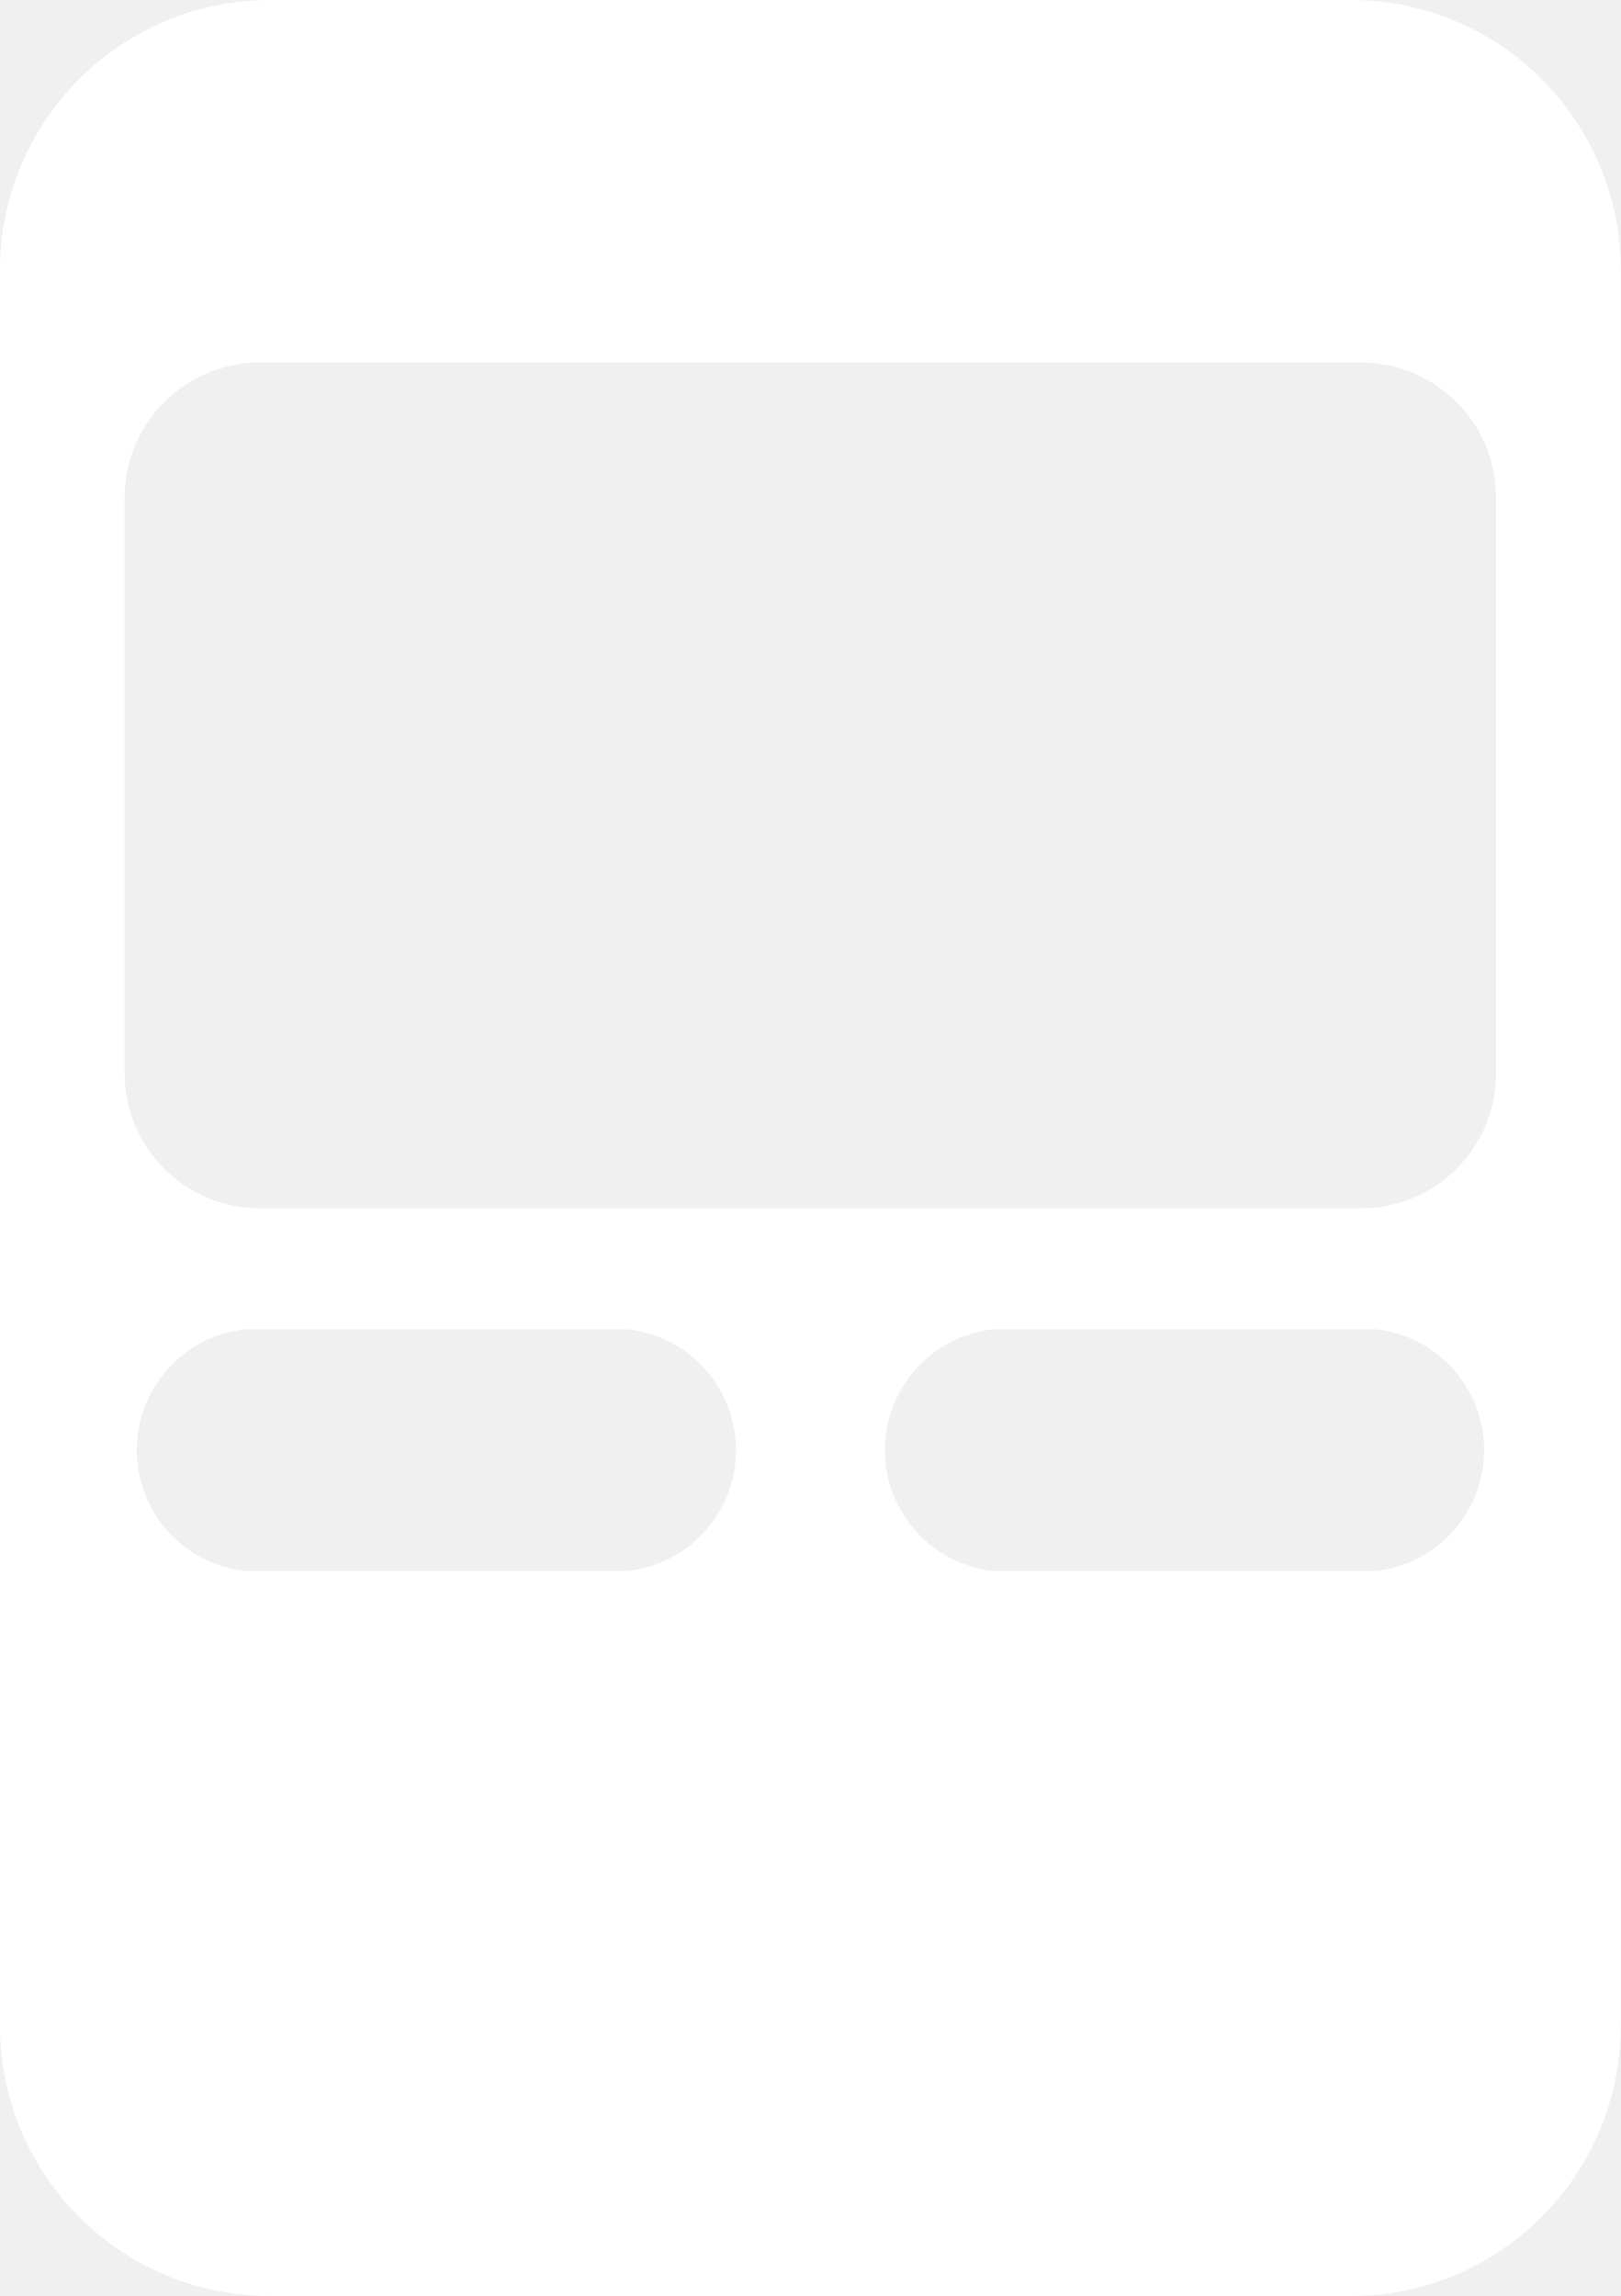
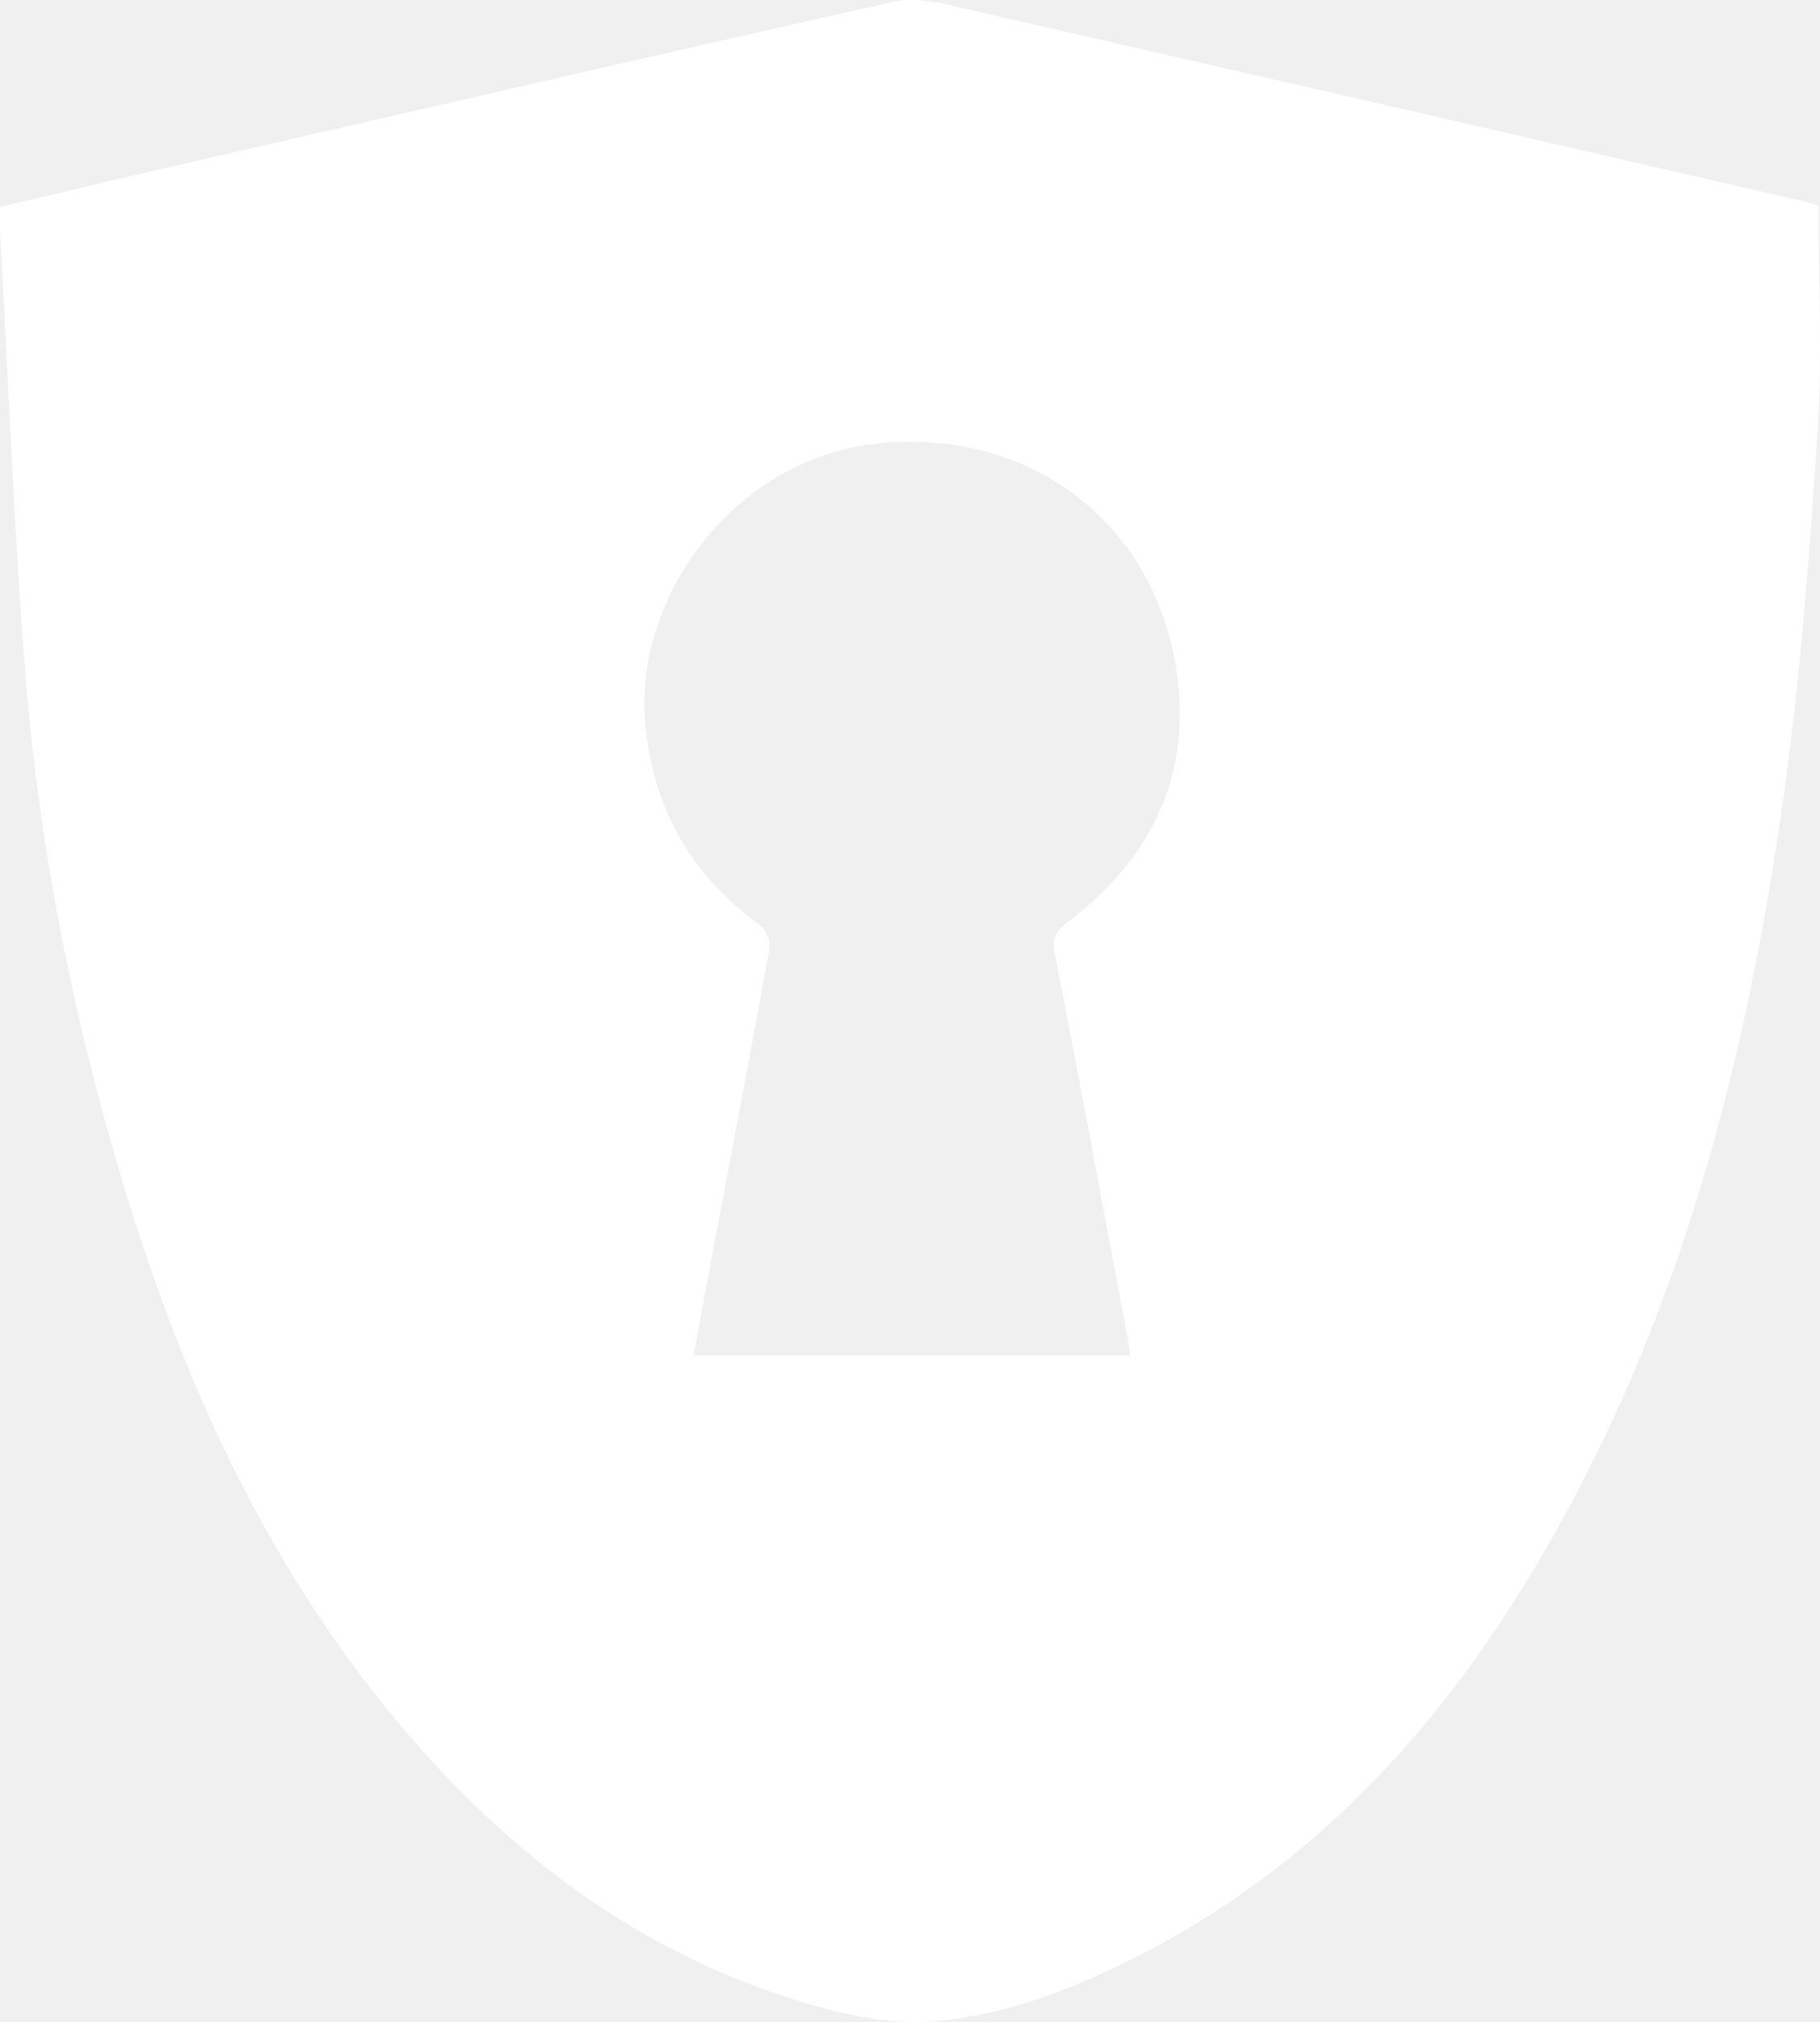
- <svg xmlns="http://www.w3.org/2000/svg" width="12" height="17" viewBox="0 0 12 17">
-   <path id="other" d="M10,17H2a2,2,0,0,1-2-2V2A2,2,0,0,1,2,0h8a2,2,0,0,1,2,2V15A2,2,0,0,1,10,17ZM7.357,9.842a.9.9,0,0,0,0,1.79h2.826a.9.9,0,0,0,0-1.79Zm-5.539,0a.9.9,0,0,0,0,1.79H4.644a.9.9,0,0,0,0-1.79Zm.105-7.158a1,1,0,0,0-1,1V7.947a1,1,0,0,0,1,1h8.154a1,1,0,0,0,1-1V3.684a1,1,0,0,0-1-1Z" fill="#fff" />
+ <svg xmlns="http://www.w3.org/2000/svg" width="18" height="20" viewBox="0 0 18 20" fill="none">
+   <g clip-path="url(#clip0_2319_3475)">
+     <path d="M17.985 2.036C17.985 2.798 18.024 3.539 17.976 4.277C17.897 5.475 17.809 6.674 17.642 7.861C17.254 10.65 16.538 13.34 15.023 15.762C14.077 17.277 12.867 18.527 11.251 19.349C10.611 19.674 9.941 19.936 9.223 19.994C8.859 20.024 8.471 19.951 8.116 19.855C6.415 19.388 5.069 18.385 3.953 17.057C2.607 15.454 1.777 13.59 1.188 11.608C0.715 10.018 0.394 8.397 0.258 6.747C0.136 5.262 0.085 3.777 -0 2.292C-0.003 2.219 -0 2.147 -0 2.048C0.388 1.957 0.77 1.864 1.152 1.774C3.714 1.186 6.273 0.593 8.835 0.018C9.029 -0.028 9.256 0.018 9.456 0.066C12.252 0.704 15.047 1.349 17.839 1.991C17.903 2.006 17.963 2.03 17.985 2.036ZM11.178 13.406C11.172 13.367 11.172 13.337 11.166 13.31C10.924 12.018 10.684 10.723 10.432 9.43C10.399 9.268 10.454 9.201 10.569 9.114C11.451 8.442 11.83 7.551 11.606 6.469C11.309 5.033 10.026 4.189 8.562 4.403C7.249 4.596 6.233 5.924 6.388 7.229C6.482 8.042 6.858 8.677 7.522 9.156C7.579 9.198 7.622 9.313 7.61 9.382C7.443 10.31 7.267 11.238 7.091 12.162C7.013 12.575 6.937 12.988 6.861 13.406H11.181H11.178Z" fill="#fff" />
+   </g>
+   <defs>
+     <clipPath id="clip0_2319_3475">
+       <rect width="18" height="20" fill="white" />
+     </clipPath>
+   </defs>
</svg>
